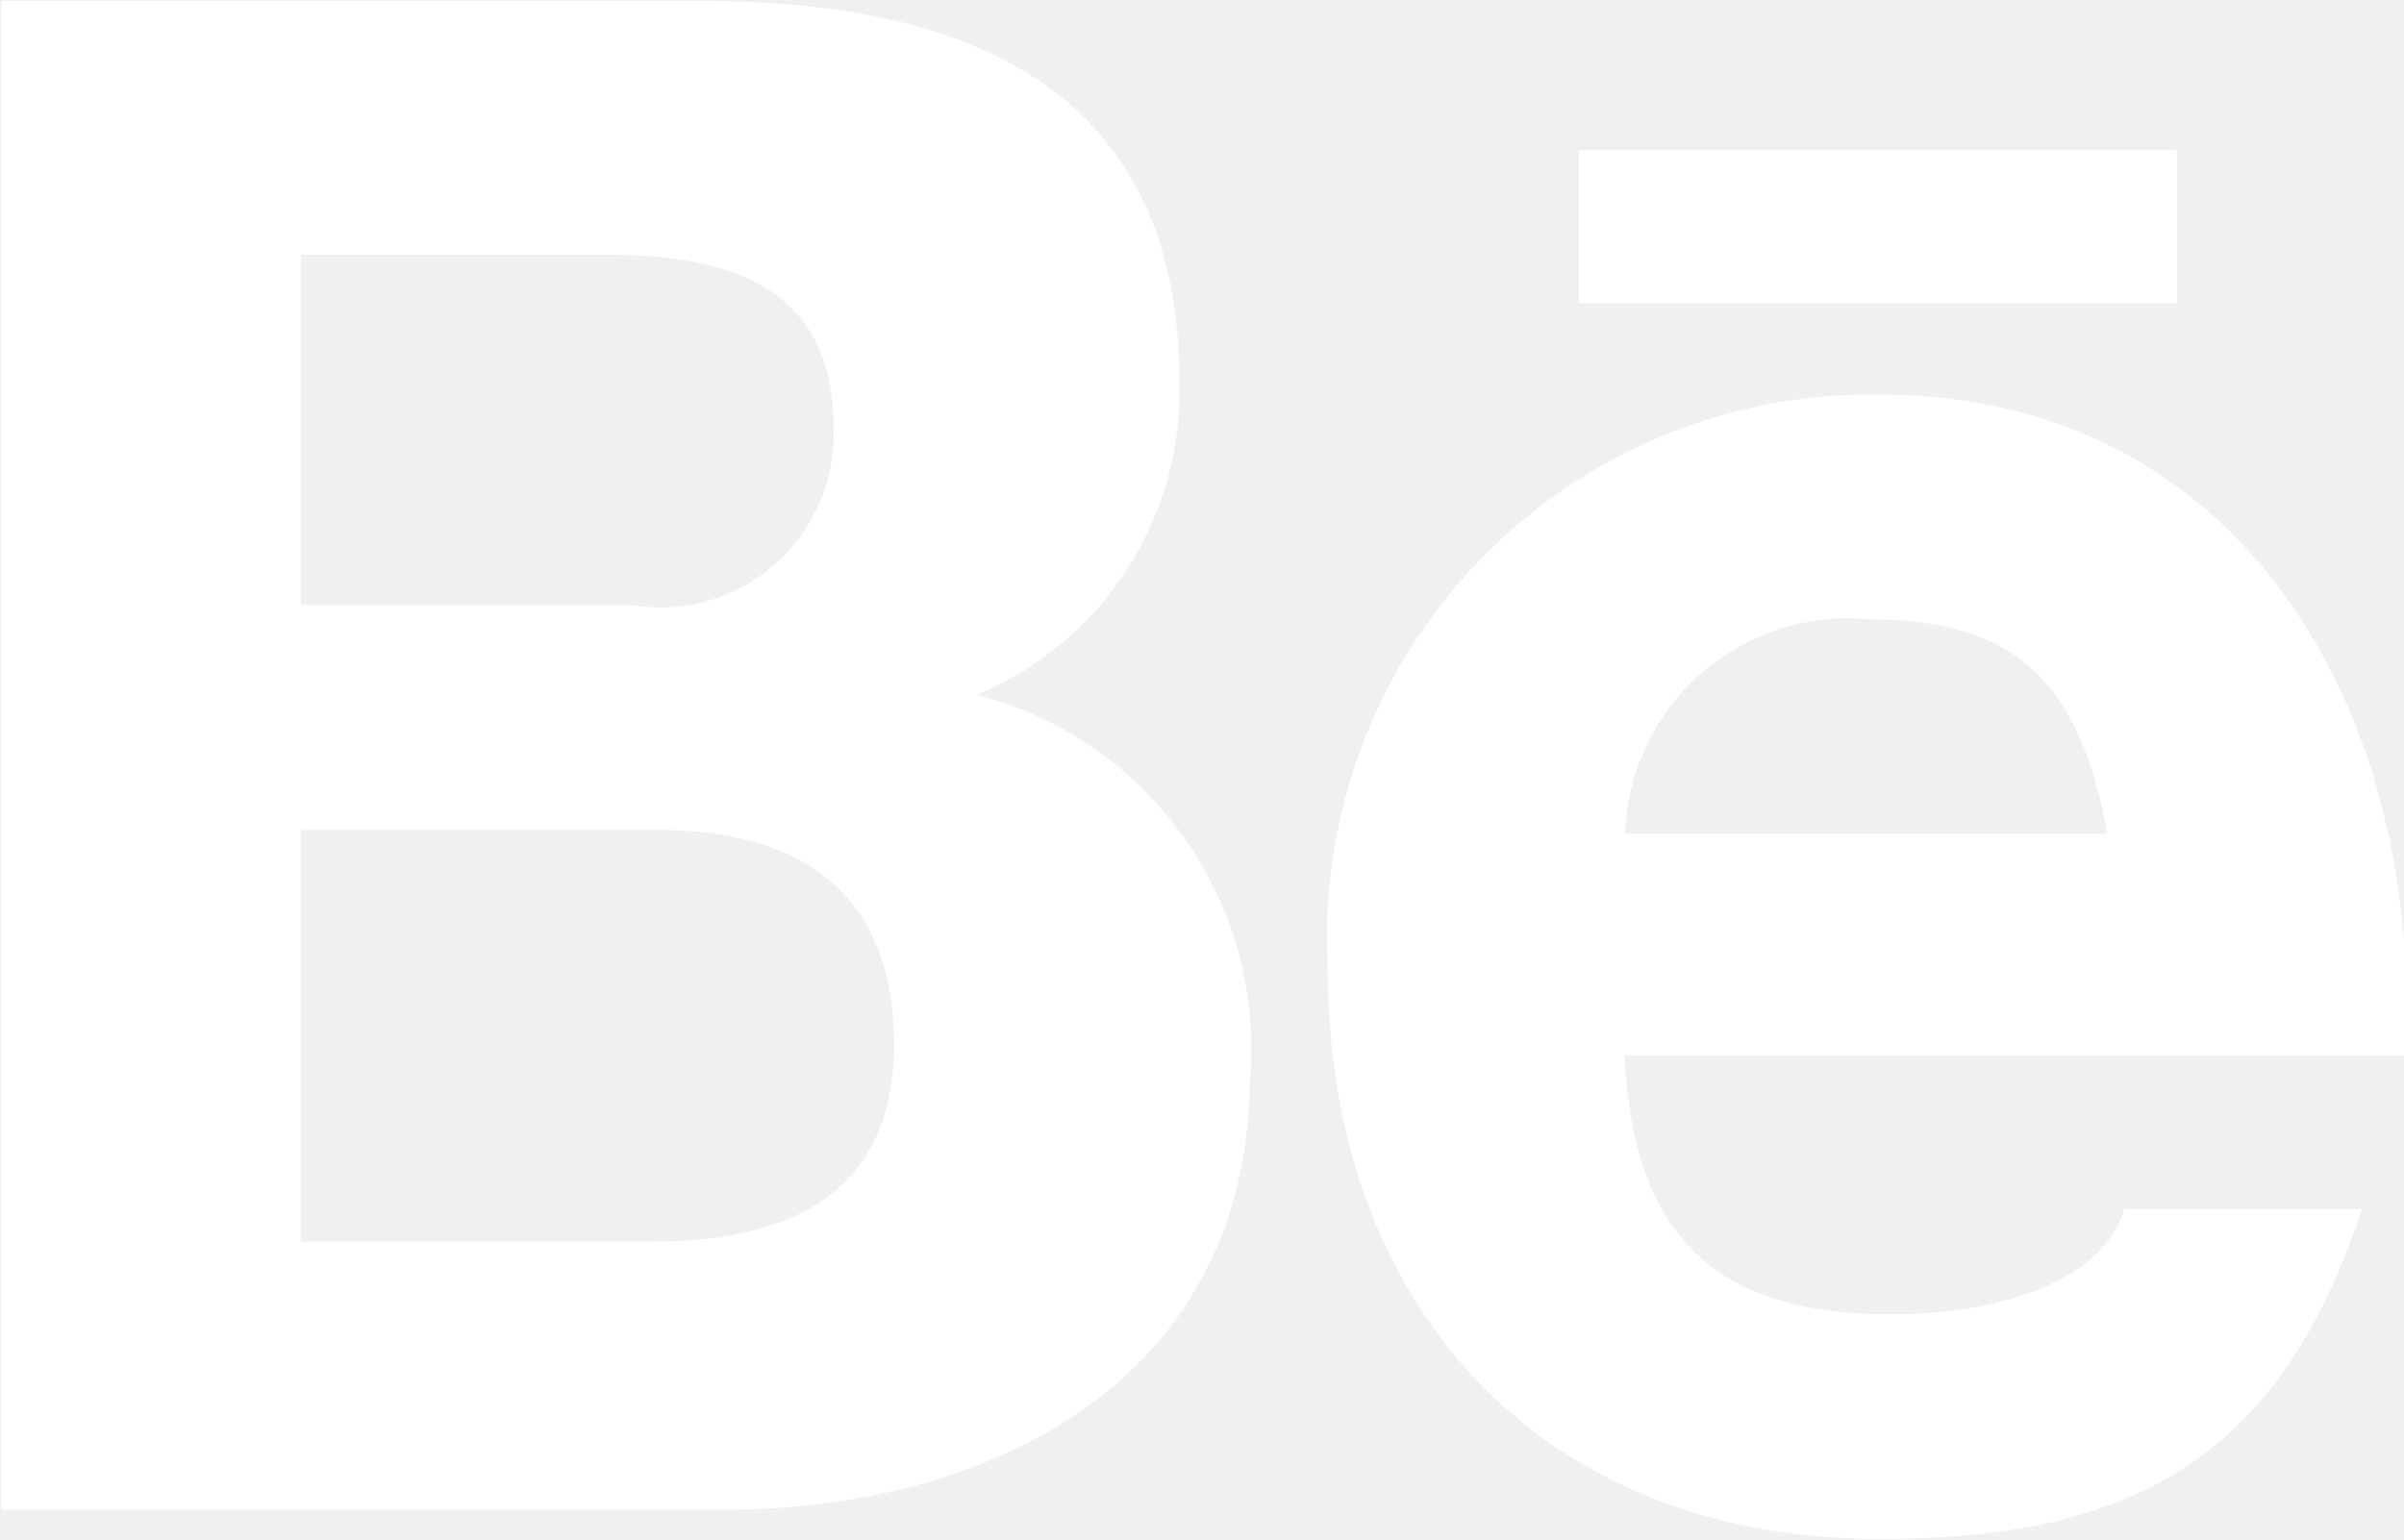
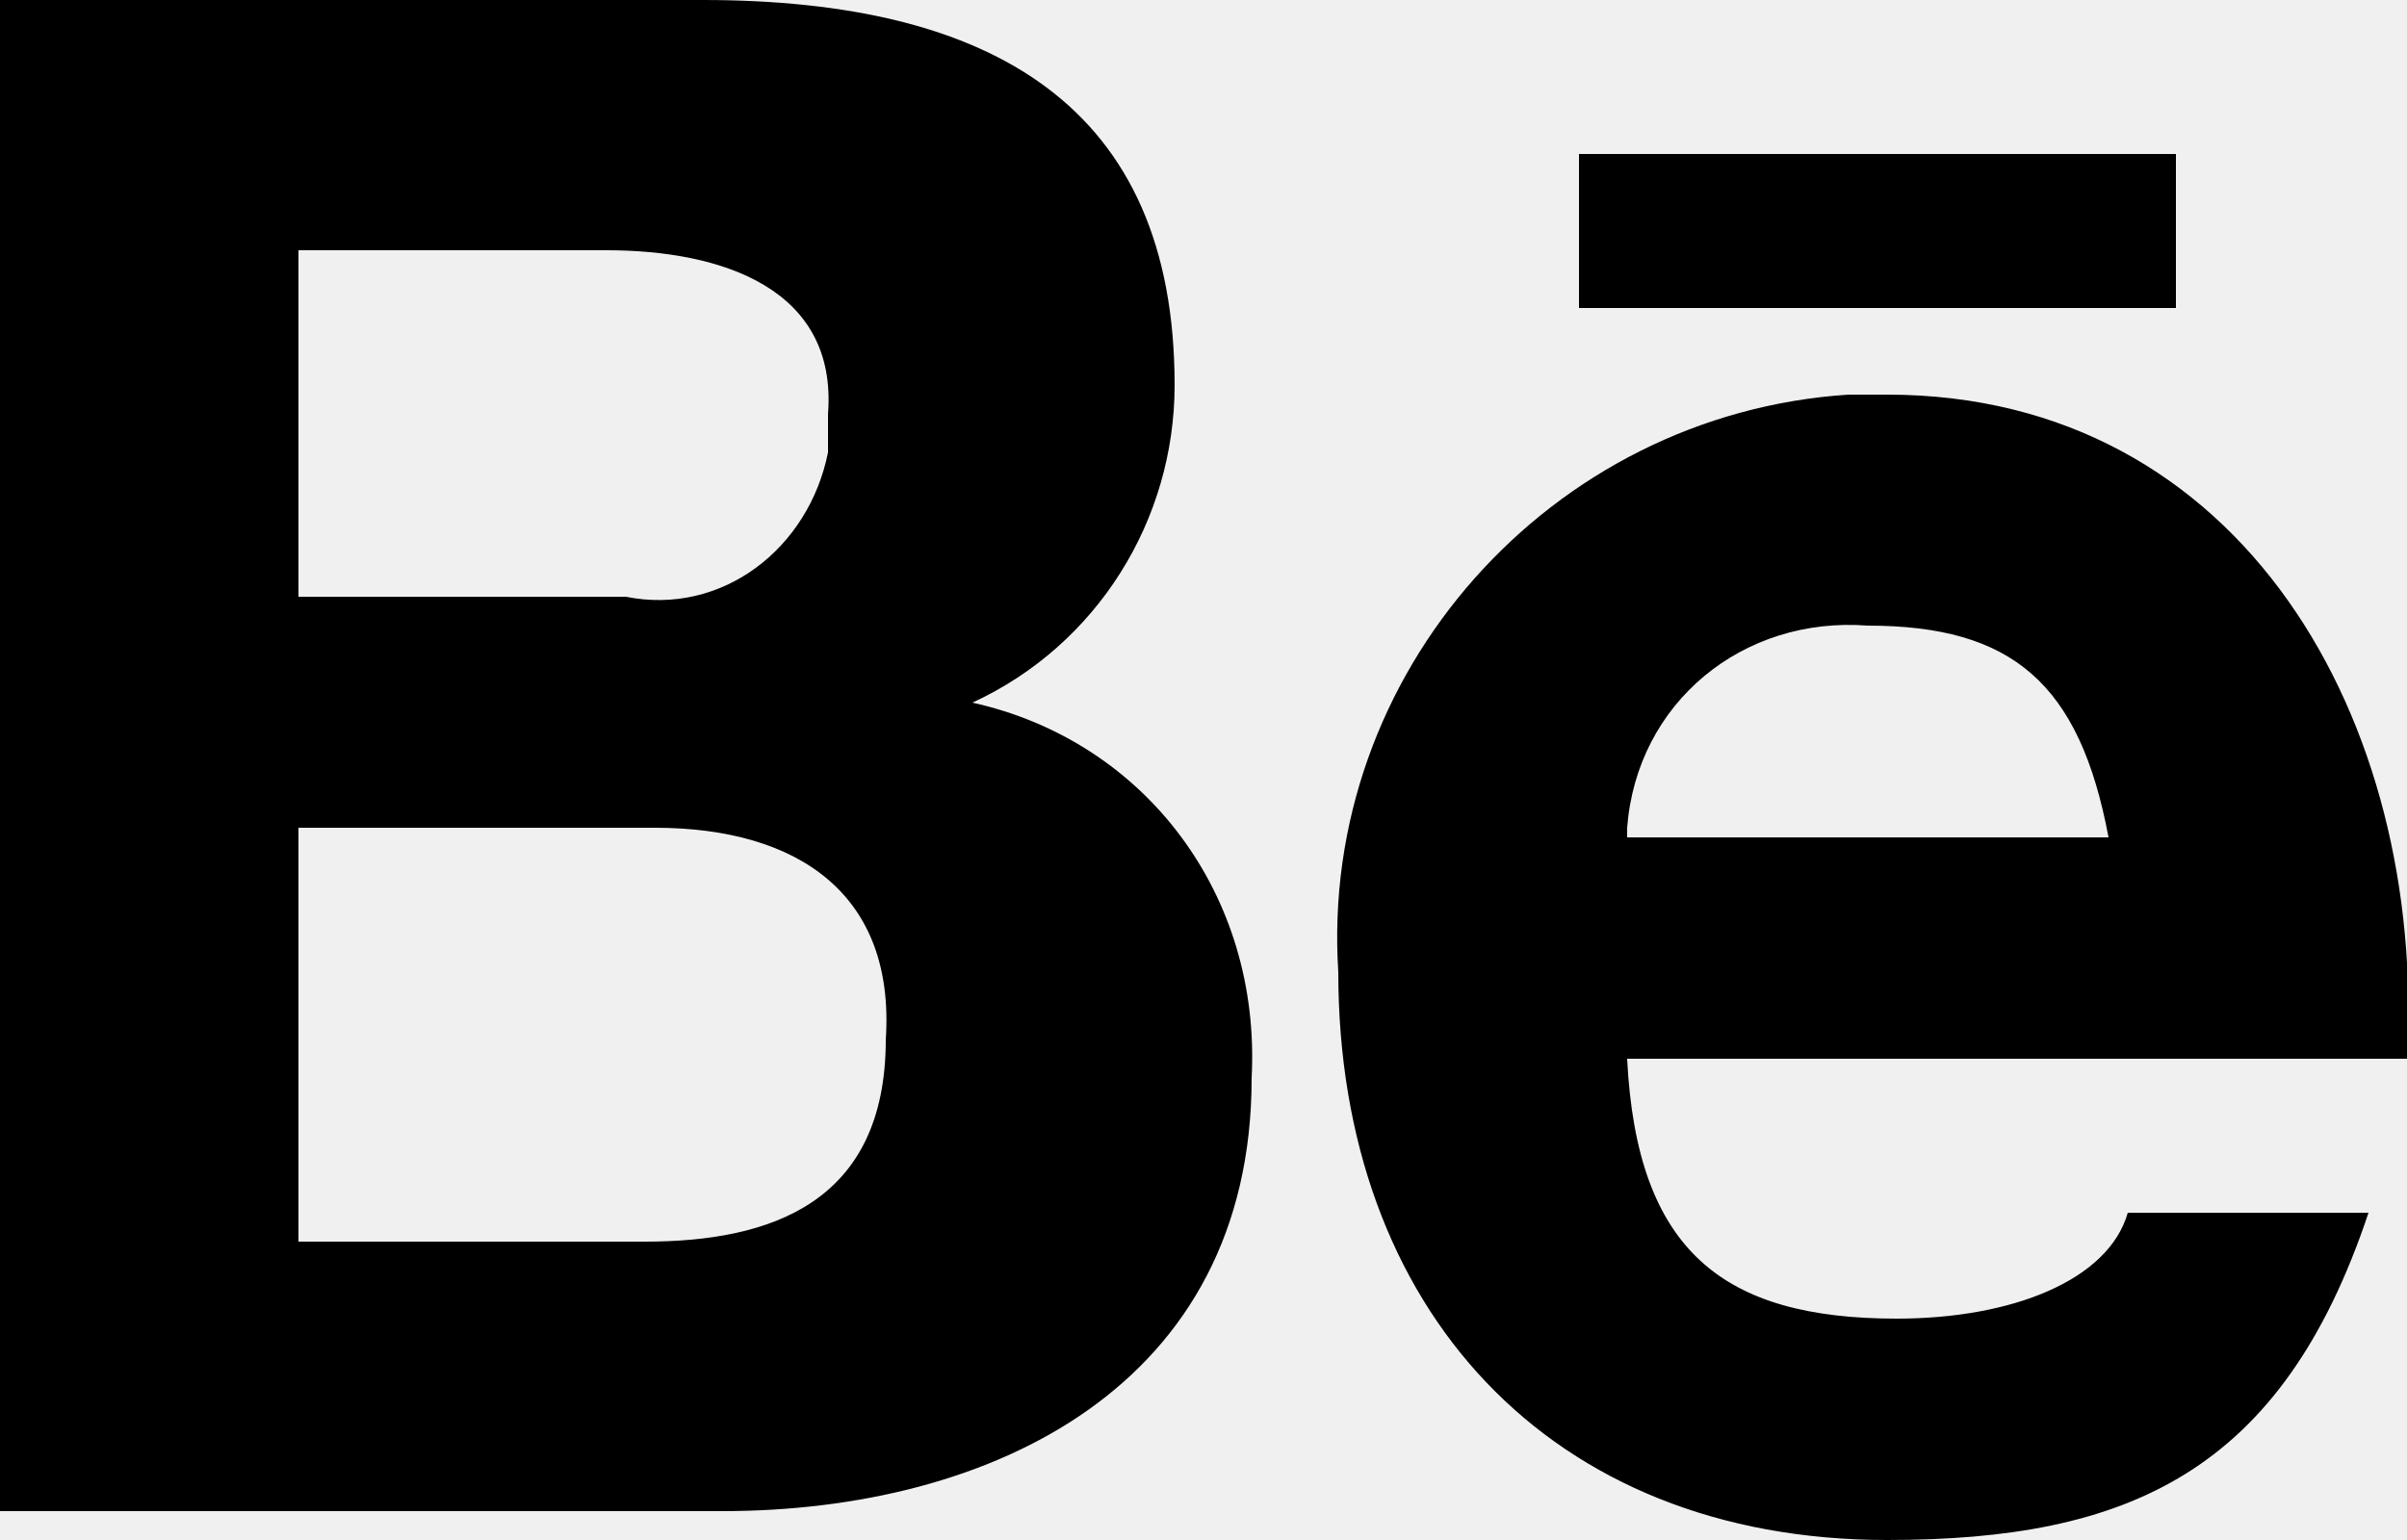
- <svg xmlns="http://www.w3.org/2000/svg" width="24.97" height="16" viewBox="0 0 24.969 16">
-   <defs>
-     <style>
-             .cls-1{fill:#fff;fill-rule:evenodd}
-         </style>
-   </defs>
-   <path id="behance" class="cls-1" d="M17.086 2.062H23.3V3.65h-6.214V2.062zm8.576 9.406h-8.1c.086 1.964 1.041 2.688 2.755 2.688 1.238 0 2.238-.395 2.433-1.094h2.468c-.867 2.661-2.468 3.428-5.009 3.428-3.538 0-5.73-2.443-5.73-5.932A5.644 5.644 0 0 1 20.215 4.6c3.819 0 5.664 3.4 5.448 6.868zm-8.1-2.306h5.014c-.283-1.57-.957-2.226-2.454-2.226a2.315 2.315 0 0 0-2.554 2.226zm-3.892 2.506c0 3.163-2.671 4.518-5.471 4.518H.7V.51h7.29c2.951 0 4.948 1.057 4.948 3.958a3.418 3.418 0 0 1-2.107 3.252 3.8 3.8 0 0 1 2.845 3.948zM7 3.147H3.812v3.642h3.45a1.8 1.8 0 0 0 2.084-1.852c0-1.484-1.129-1.79-2.346-1.79zm.52 5.977H3.812V13.4h3.645c1.346 0 2.517-.435 2.517-2.051 0-1.592-.997-2.226-2.452-2.226z" transform="translate(-.688 -.5)" />
+ <svg xmlns="http://www.w3.org/2000/svg" id="Layer_1" viewBox="0 0 25 16">
+   <path id="behance" d="M16.4 1.6h6.2v1.6h-6.2V1.6zM25 11h-8.1c.1 2 1 2.7 2.8 2.7 1.2 0 2.2-.4 2.4-1.1h2.5c-.9 2.7-2.5 3.4-5 3.4-3.5 0-5.7-2.4-5.7-5.9-.2-3.1 2.2-5.8 5.3-6h.4c3.7 0 5.6 3.4 5.4 6.9zm-8.1-2.3h5c-.3-1.6-1-2.2-2.5-2.2-1.3-.1-2.4.8-2.5 2.1v.1zM13 11.2c0 3.2-2.7 4.5-5.5 4.5H0V0h7.3c3 0 4.9 1.1 4.9 4 0 1.4-.8 2.7-2.1 3.3 1.8.4 3 2 2.9 3.9zM6.3 2.6H3.1v3.6h3.4c1 .2 1.9-.5 2.1-1.5v-.4C8.7 3 7.5 2.6 6.3 2.6zm.5 6H3.1v4.3h3.6c1.3 0 2.5-.4 2.5-2.1.1-1.5-.9-2.2-2.4-2.2z" />
</svg>
